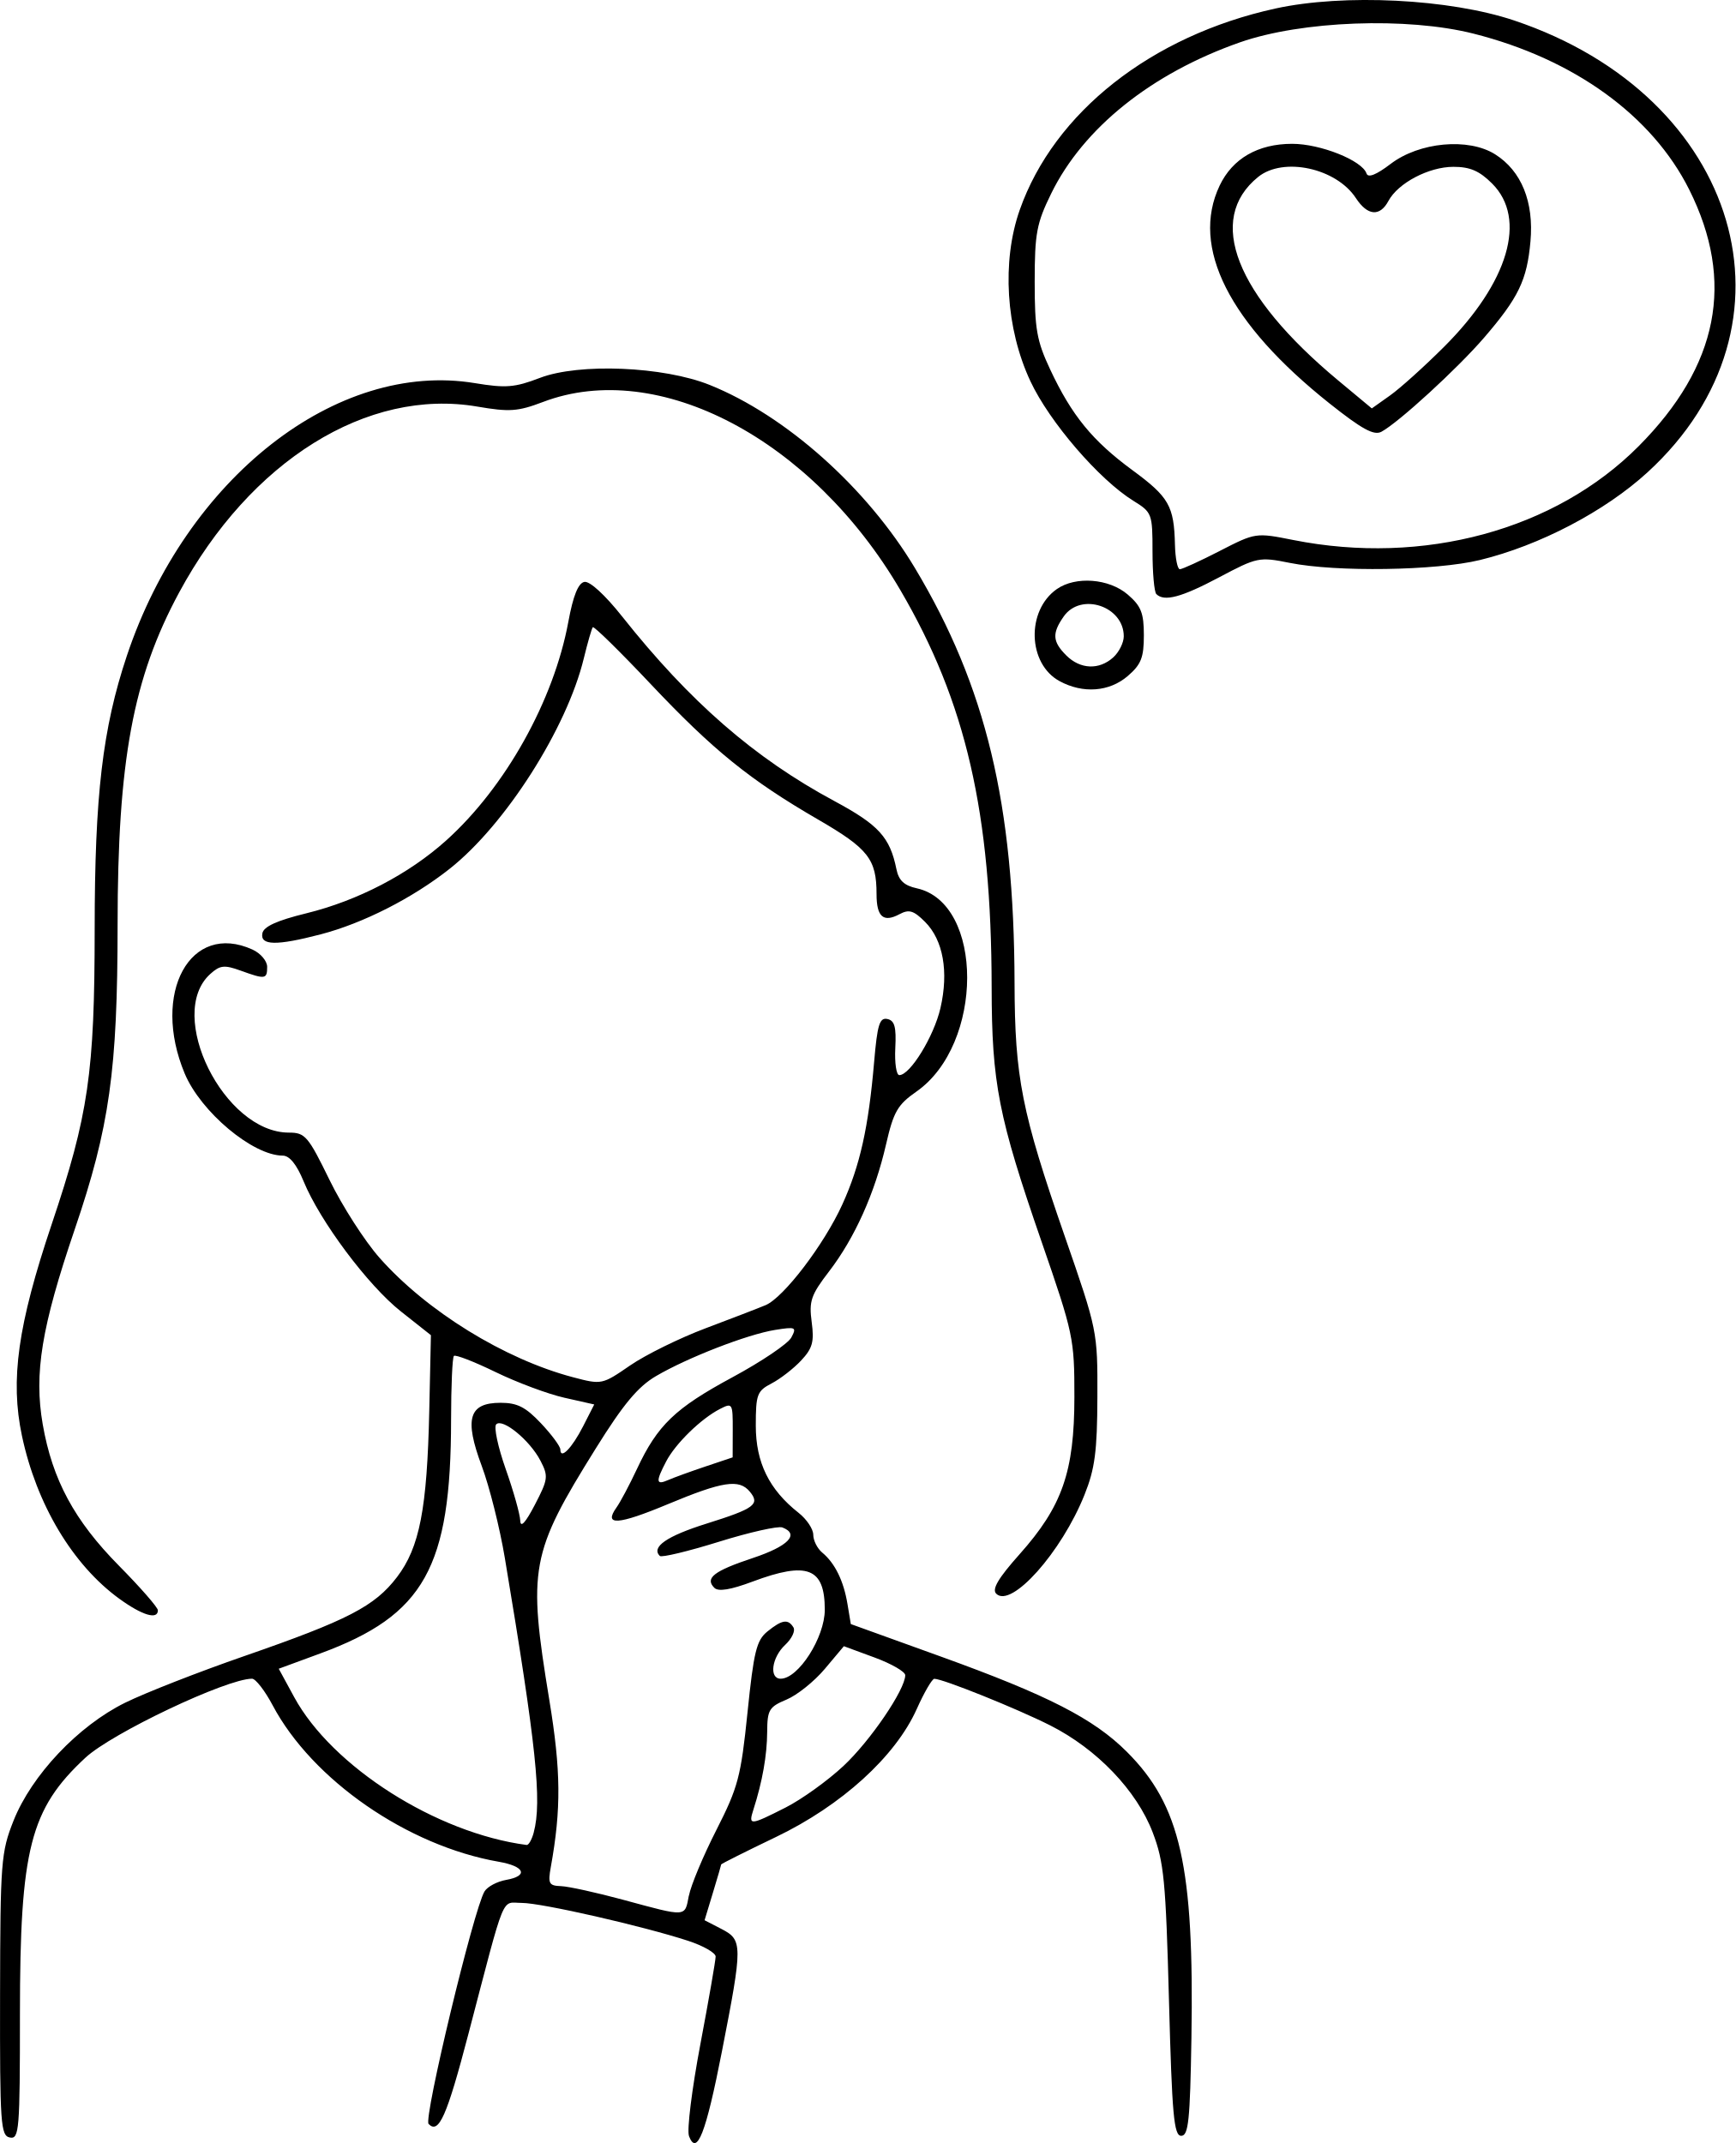
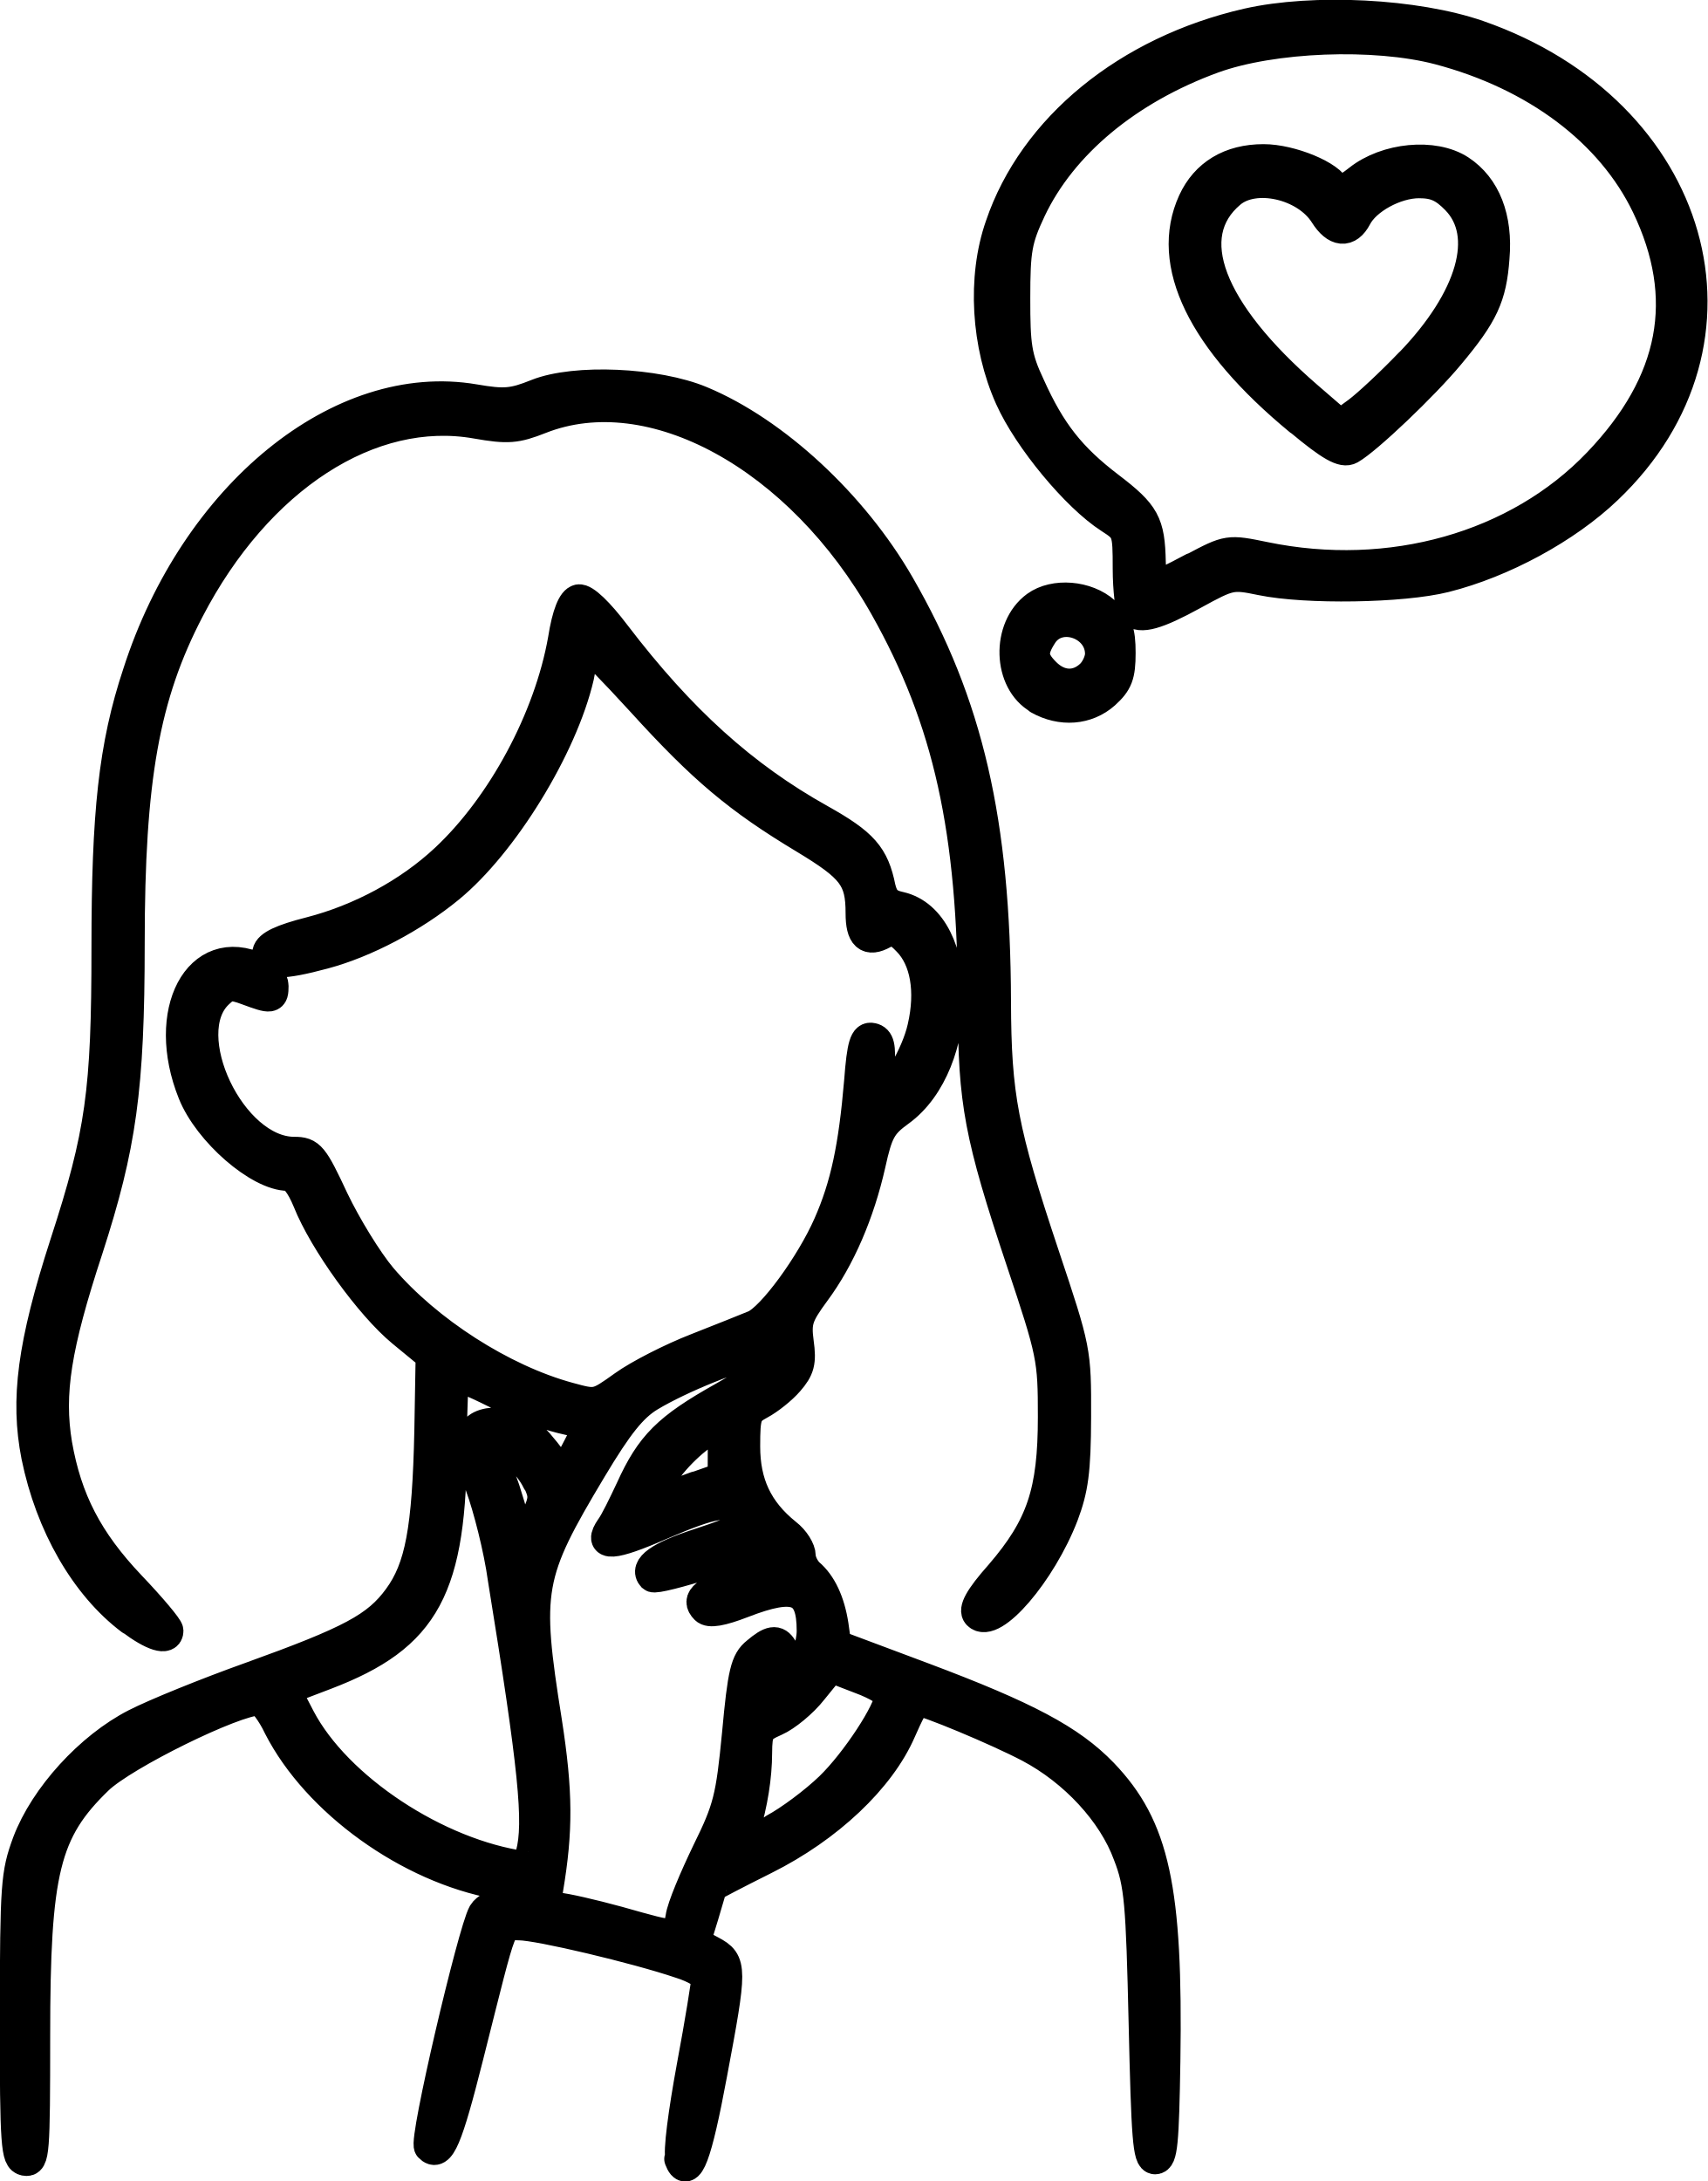
- <svg xmlns="http://www.w3.org/2000/svg" width="79.869mm" height="98.631mm" viewBox="0 0 79.869 98.631" version="1.1" id="svg1" xml:space="preserve">
+ <svg xmlns="http://www.w3.org/2000/svg" width="10.356mm" height="13.229mm" viewBox="0 0 10.356 13.229" version="1.1" id="svg1" xml:space="preserve">
  <defs id="defs1" />
-   <g id="layer1" transform="translate(-71.3152,-95.90786)">
-     <path style="fill:#000000" d="m 103.022,194.212 c -0.101,-0.263 0.135,-2.158 0.523,-4.211 0.388,-2.054 0.705,-3.873 0.704,-4.044 -0.001,-0.17 -0.568,-0.495 -1.259,-0.721 -2.077,-0.68 -6.754,-1.747 -7.663,-1.747 -0.963,-3.9e-4 -0.717,-0.605 -2.458,6.04 -0.991,3.783 -1.361,4.618 -1.83,4.133 -0.24,-0.248 2.076,-9.877 2.574,-10.702 0.132,-0.218 0.577,-0.456 0.99,-0.529 1.044,-0.184 0.868,-0.627 -0.332,-0.836 -4.199,-0.73 -8.586,-3.766 -10.41,-7.204 -0.356,-0.671 -0.782,-1.221 -0.947,-1.221 -1.171,0 -6.452,2.504 -7.67,3.638 -2.543,2.364 -3.011,4.197 -3.011,11.783 0,5.367 -0.033,5.778 -0.463,5.695 -0.426,-0.083 -0.462,-0.604 -0.452,-6.568 0.011,-6.116 0.045,-6.563 0.618,-8.008 0.832,-2.1 2.981,-4.373 5.14,-5.436 0.928,-0.457 3.392,-1.421 5.475,-2.143 4.774,-1.655 6.009,-2.293 7.034,-3.638 1.042,-1.367 1.386,-3.141 1.485,-7.66 l 0.076,-3.474 -1.381,-1.092 c -1.517,-1.199 -3.721,-4.147 -4.479,-5.992 -0.319,-0.775 -0.647,-1.18 -0.959,-1.18 -1.377,-0.003 -3.774,-2.012 -4.513,-3.781 -1.547,-3.706 0.26,-7.006 3.122,-5.702 0.371,0.169 0.674,0.526 0.674,0.794 0,0.573 -0.086,0.586 -1.228,0.172 -0.746,-0.27 -0.943,-0.247 -1.393,0.16 -2.061,1.865 0.635,7.298 3.622,7.298 0.747,0 0.884,0.16 1.871,2.183 0.586,1.201 1.619,2.809 2.295,3.575 2.174,2.46 5.747,4.666 8.909,5.501 1.32,0.348 1.339,0.344 2.626,-0.542 0.713,-0.491 2.278,-1.261 3.476,-1.712 1.198,-0.451 2.439,-0.929 2.758,-1.063 0.834,-0.35 2.692,-2.787 3.533,-4.635 0.814,-1.788 1.206,-3.546 1.464,-6.562 0.147,-1.713 0.25,-2.049 0.607,-1.974 0.336,0.07 0.417,0.364 0.367,1.336 -0.035,0.686 0.048,1.247 0.185,1.247 0.498,0 1.593,-1.784 1.893,-3.086 0.386,-1.673 0.126,-3.132 -0.707,-3.965 -0.528,-0.528 -0.738,-0.591 -1.179,-0.355 -0.742,0.397 -1.055,0.122 -1.055,-0.926 0,-1.608 -0.379,-2.092 -2.686,-3.429 -3.147,-1.824 -4.835,-3.191 -7.733,-6.264 -1.4,-1.484 -2.588,-2.649 -2.639,-2.589 -0.051,0.06 -0.237,0.705 -0.414,1.433 -0.781,3.221 -3.608,7.657 -6.17,9.682 -1.716,1.357 -3.989,2.512 -5.944,3.021 -2.033,0.53 -2.787,0.516 -2.678,-0.05 0.06,-0.31 0.667,-0.587 2.02,-0.919 2.374,-0.583 4.716,-1.803 6.442,-3.356 2.718,-2.444 4.95,-6.44 5.618,-10.06 0.222,-1.204 0.455,-1.782 0.738,-1.837 0.246,-0.047 0.948,0.595 1.735,1.587 3.12,3.934 6.095,6.523 9.761,8.494 2.051,1.103 2.565,1.666 2.865,3.14 0.105,0.518 0.354,0.753 0.934,0.88 3.102,0.681 3.093,7.188 -0.014,9.357 -0.869,0.607 -1.052,0.925 -1.399,2.435 -0.515,2.243 -1.439,4.301 -2.623,5.844 -0.831,1.083 -0.927,1.362 -0.798,2.326 0.122,0.909 0.04,1.21 -0.485,1.771 -0.347,0.372 -0.959,0.846 -1.359,1.055 -0.669,0.348 -0.728,0.504 -0.728,1.947 0,1.693 0.615,2.944 1.971,4.011 0.371,0.292 0.674,0.745 0.674,1.008 0,0.263 0.185,0.631 0.411,0.819 0.586,0.486 0.986,1.3 1.163,2.367 l 0.154,0.924 4.133,1.492 c 4.936,1.782 7.047,2.863 8.575,4.392 2.464,2.464 3.096,5.268 2.967,13.171 -0.062,3.789 -0.136,4.498 -0.47,4.498 -0.337,0 -0.422,-0.941 -0.563,-6.218 -0.147,-5.522 -0.231,-6.388 -0.748,-7.742 -0.737,-1.931 -2.568,-3.844 -4.722,-4.931 -1.542,-0.778 -4.936,-2.143 -5.329,-2.143 -0.102,0 -0.466,0.625 -0.808,1.389 -0.979,2.188 -3.458,4.441 -6.479,5.892 -1.385,0.665 -2.519,1.233 -2.521,1.263 -0.002,0.03 -0.174,0.62 -0.384,1.311 l -0.381,1.257 0.781,0.404 c 0.976,0.505 0.977,0.726 0.019,5.626 -0.739,3.78 -1.156,4.85 -1.52,3.901 z m -0.003,-11.054 c 0.089,-0.473 0.657,-1.833 1.263,-3.023 1.002,-1.97 1.13,-2.454 1.434,-5.415 0.288,-2.805 0.413,-3.316 0.916,-3.724 0.672,-0.544 0.951,-0.588 1.198,-0.187 0.097,0.157 -0.075,0.518 -0.381,0.804 -0.62,0.578 -0.75,1.557 -0.207,1.557 0.816,0 2.03,-1.9 2.03,-3.175 0,-1.927 -0.799,-2.239 -3.322,-1.295 -1.012,0.379 -1.576,0.471 -1.76,0.288 -0.448,-0.448 -0.024,-0.776 1.777,-1.375 1.627,-0.541 2.161,-1.095 1.354,-1.404 -0.199,-0.076 -1.517,0.22 -2.928,0.66 -1.411,0.439 -2.632,0.732 -2.713,0.651 -0.409,-0.409 0.321,-0.914 2.153,-1.489 2.209,-0.693 2.472,-0.888 1.988,-1.471 -0.491,-0.592 -1.245,-0.477 -3.766,0.575 -2.311,0.965 -2.978,1.007 -2.366,0.151 0.177,-0.248 0.6,-1.046 0.941,-1.773 0.945,-2.017 1.753,-2.793 4.398,-4.22 1.335,-0.72 2.552,-1.542 2.703,-1.825 0.256,-0.479 0.205,-0.503 -0.747,-0.351 -1.271,0.204 -4.027,1.273 -5.482,2.127 -0.83,0.487 -1.502,1.294 -2.767,3.325 -3.014,4.839 -3.138,5.511 -2.139,11.587 0.534,3.249 0.55,5.006 0.068,7.679 -0.138,0.767 -0.088,0.862 0.47,0.882 0.344,0.012 1.637,0.297 2.874,0.632 2.933,0.795 2.819,0.802 3.007,-0.191 z m -7.142,-2.91 c 0.386,-1.44 0.12,-3.963 -1.329,-12.634 -0.231,-1.382 -0.709,-3.287 -1.062,-4.232 -0.814,-2.179 -0.596,-2.911 0.868,-2.911 0.766,0 1.152,0.196 1.858,0.945 0.49,0.52 0.891,1.062 0.891,1.206 0,0.483 0.532,-0.062 1.048,-1.072 l 0.511,-1.002 -1.375,-0.31 c -0.756,-0.17 -2.18,-0.702 -3.165,-1.181 -0.984,-0.479 -1.848,-0.814 -1.918,-0.743 -0.071,0.07 -0.129,1.388 -0.13,2.928 -0.004,6.807 -1.232,9.004 -6.015,10.764 l -1.916,0.705 0.711,1.307 c 1.745,3.205 6.543,6.258 10.697,6.804 0.092,0.012 0.239,-0.246 0.327,-0.573 z m 11.588,-1.147 c 0.742,-0.376 1.943,-1.239 2.669,-1.918 1.232,-1.152 2.835,-3.507 2.841,-4.174 0.001,-0.161 -0.634,-0.528 -1.411,-0.814 l -1.414,-0.521 -0.876,1.043 c -0.482,0.574 -1.274,1.21 -1.761,1.413 -0.805,0.336 -0.886,0.472 -0.892,1.491 -0.006,1.073 -0.221,2.287 -0.632,3.568 -0.24,0.749 -0.167,0.744 1.476,-0.088 z M 96.187,163.137 c -0.483,-0.935 -1.741,-1.97 -2.036,-1.675 -0.118,0.118 0.079,1.044 0.437,2.058 0.358,1.014 0.659,2.082 0.669,2.373 0.012,0.351 0.238,0.105 0.673,-0.729 0.61,-1.173 0.628,-1.311 0.258,-2.027 z m 7.592,0.266 1.253,-0.42 0.004,-1.266 c 0.003,-1.228 -0.015,-1.257 -0.592,-0.96 -0.871,0.448 -2.043,1.592 -2.471,2.411 -0.489,0.935 -0.471,1.105 0.09,0.859 0.255,-0.112 1.027,-0.392 1.716,-0.624 z m -26.961,6.096 c -2.156,-1.562 -3.822,-4.347 -4.493,-7.509 -0.546,-2.576 -0.191,-5.096 1.372,-9.745 1.691,-5.028 1.973,-6.967 1.975,-13.572 0.001,-6.158 0.363,-9.233 1.479,-12.577 2.731,-8.18 9.656,-13.607 16.022,-12.554 1.421,0.235 1.831,0.202 2.987,-0.241 1.806,-0.692 5.69,-0.531 7.817,0.324 3.505,1.409 7.232,4.735 9.443,8.426 3.271,5.46 4.564,10.85 4.585,19.104 0.011,4.342 0.326,5.931 2.307,11.642 1.508,4.345 1.515,4.38 1.505,7.408 -0.008,2.502 -0.113,3.302 -0.592,4.498 -1.059,2.649 -3.374,5.243 -4.064,4.554 -0.206,-0.206 0.095,-0.716 1.073,-1.813 1.968,-2.208 2.523,-3.8 2.525,-7.239 10e-4,-2.695 -0.044,-2.909 -1.509,-7.144 -1.99,-5.752 -2.293,-7.296 -2.299,-11.718 -0.01,-8.034 -1.179,-13.115 -4.206,-18.284 -4.065,-6.942 -11.138,-10.665 -16.437,-8.652 -1.161,0.441 -1.543,0.468 -3.026,0.214 -5.061,-0.867 -10.45,2.492 -13.722,8.554 -2.125,3.937 -2.831,7.751 -2.833,15.301 -0.002,6.691 -0.37,9.308 -1.974,14.017 -1.528,4.486 -1.879,6.629 -1.471,8.972 0.444,2.55 1.457,4.428 3.508,6.505 0.985,0.997 1.791,1.92 1.791,2.051 0,0.448 -0.716,0.236 -1.763,-0.523 z m 43.258,-42.243 c -1.468,-0.797 -1.54,-3.245 -0.125,-4.236 0.865,-0.606 2.404,-0.487 3.263,0.252 0.616,0.53 0.742,0.848 0.742,1.875 0,1.027 -0.126,1.345 -0.742,1.875 -0.848,0.729 -2.06,0.82 -3.139,0.234 z m 2.471,-1.092 c 0.266,-0.241 0.484,-0.678 0.484,-0.971 0,-1.387 -1.974,-2.039 -2.763,-0.913 -0.544,0.777 -0.52,1.156 0.117,1.793 0.643,0.643 1.511,0.68 2.162,0.091 z m 1.983,-2.913 c -0.097,-0.097 -0.176,-0.98 -0.176,-1.963 0,-1.738 -0.024,-1.801 -0.878,-2.329 -1.576,-0.974 -3.864,-3.63 -4.741,-5.505 -1.133,-2.421 -1.326,-5.516 -0.491,-7.886 1.581,-4.489 6.06,-8.017 11.766,-9.268 3.15,-0.691 8.015,-0.447 10.987,0.55 10.412,3.492 13.523,14.029 6.141,20.793 -1.961,1.797 -4.97,3.372 -7.719,4.04 -2.024,0.492 -6.612,0.561 -8.75,0.131 -1.404,-0.282 -1.499,-0.263 -3.241,0.661 -1.745,0.926 -2.535,1.137 -2.897,0.776 z m 2.925,-1.99 c 1.639,-0.84 1.653,-0.843 3.375,-0.5 5.992,1.191 12.059,-0.457 15.897,-4.318 3.677,-3.699 4.441,-7.581 2.326,-11.809 -1.705,-3.407 -5.3,-6.008 -9.922,-7.177 -3.063,-0.775 -7.921,-0.594 -10.757,0.401 -4.07,1.428 -7.204,3.939 -8.683,6.958 -0.672,1.371 -0.758,1.831 -0.759,4.06 -9.6e-4,2.177 0.094,2.717 0.71,4.031 0.993,2.12 1.946,3.287 3.787,4.64 1.684,1.238 1.916,1.645 1.958,3.434 0.015,0.618 0.116,1.125 0.225,1.125 0.109,6e-5 0.939,-0.38 1.844,-0.844 z m 5.042,-6.788 c -4.625,-3.676 -6.398,-7.19 -5.055,-10.02 0.593,-1.249 1.764,-1.925 3.339,-1.926 1.298,-10e-4 3.222,0.767 3.422,1.366 0.071,0.212 0.449,0.062 1.109,-0.441 1.32,-1.007 3.579,-1.215 4.807,-0.443 1.214,0.764 1.793,2.192 1.628,4.015 -0.161,1.781 -0.545,2.578 -2.13,4.421 -1.216,1.414 -3.933,3.906 -4.728,4.334 -0.343,0.185 -0.894,-0.116 -2.392,-1.306 z m 5.271,-2.599 c 2.971,-2.967 3.835,-5.898 2.217,-7.516 -0.586,-0.586 -1.019,-0.773 -1.786,-0.772 -1.131,0.001 -2.547,0.746 -2.989,1.572 -0.393,0.734 -0.962,0.684 -1.496,-0.132 -0.907,-1.385 -3.342,-1.911 -4.5,-0.973 -2.41,1.952 -1.043,5.43 3.678,9.359 l 1.554,1.293 0.841,-0.597 c 0.462,-0.328 1.579,-1.334 2.48,-2.234 z" id="path1" />
+   <g id="layer1" transform="translate(-149.4906,-40.71864)">
+     <path style="fill:#000000;stroke:#000000;stroke-width:0.188;stroke-linecap:round;stroke-linejoin:round;stroke-dasharray:none;stroke-opacity:1" d="m 153.622,53.812 c -0.017,-0.035 0.017,-0.285 0.067,-0.557 0.051,-0.272 0.089,-0.512 0.089,-0.535 -9e-5,-0.023 -0.067,-0.066 -0.16,-0.095 -0.265,-0.09 -0.86,-0.231 -0.976,-0.231 -0.123,-5.1e-5 -0.091,-0.08 -0.313,0.799 -0.126,0.5 -0.173,0.611 -0.233,0.547 -0.034,-0.033 0.265,-1.306 0.327,-1.415 0.017,-0.029 0.076,-0.061 0.126,-0.07 0.133,-0.024 0.11,-0.083 -0.042,-0.111 -0.534,-0.096 -1.093,-0.498 -1.325,-0.953 -0.042,-0.089 -0.099,-0.161 -0.121,-0.161 -0.149,0 -0.822,0.331 -0.977,0.481 -0.324,0.313 -0.383,0.555 -0.383,1.558 0,0.71 -0.004,0.764 -0.059,0.753 -0.051,-0.011 -0.059,-0.08 -0.059,-0.868 0.002,-0.809 0.006,-0.868 0.076,-1.059 0.105,-0.278 0.379,-0.578 0.655,-0.719 0.119,-0.061 0.432,-0.188 0.698,-0.283 0.608,-0.219 0.766,-0.303 0.896,-0.481 0.133,-0.181 0.177,-0.415 0.19,-1.013 l 0.008,-0.459 -0.175,-0.144 c -0.193,-0.159 -0.474,-0.548 -0.571,-0.792 -0.042,-0.102 -0.085,-0.156 -0.122,-0.156 -0.175,-3.48e-4 -0.481,-0.266 -0.575,-0.5 -0.197,-0.49 0.034,-0.926 0.398,-0.754 0.051,0.022 0.086,0.07 0.086,0.105 0,0.076 -0.008,0.078 -0.156,0.023 -0.094,-0.035 -0.121,-0.033 -0.177,0.021 -0.263,0.247 0.076,0.965 0.461,0.965 0.095,0 0.113,0.021 0.238,0.289 0.076,0.159 0.206,0.371 0.292,0.473 0.277,0.325 0.731,0.617 1.135,0.727 0.168,0.046 0.17,0.046 0.335,-0.072 0.09,-0.065 0.29,-0.167 0.442,-0.226 0.153,-0.06 0.31,-0.123 0.351,-0.14 0.107,-0.046 0.343,-0.369 0.45,-0.613 0.104,-0.236 0.153,-0.469 0.187,-0.868 0.017,-0.226 0.034,-0.271 0.076,-0.261 0.042,0.009 0.051,0.048 0.042,0.177 -0.005,0.091 0.006,0.165 0.025,0.165 0.059,0 0.203,-0.236 0.241,-0.408 0.051,-0.221 0.017,-0.414 -0.09,-0.524 -0.067,-0.07 -0.093,-0.078 -0.15,-0.047 -0.094,0.052 -0.135,0.016 -0.135,-0.123 0,-0.213 -0.051,-0.277 -0.342,-0.453 -0.401,-0.241 -0.616,-0.422 -0.985,-0.828 -0.179,-0.196 -0.33,-0.35 -0.336,-0.342 -0.007,0.008 -0.034,0.093 -0.051,0.189 -0.099,0.426 -0.459,1.012 -0.786,1.28 -0.218,0.179 -0.508,0.332 -0.758,0.399 -0.26,0.07 -0.355,0.068 -0.341,-0.006 0.008,-0.041 0.085,-0.078 0.258,-0.122 0.303,-0.078 0.6,-0.238 0.82,-0.444 0.346,-0.323 0.63,-0.852 0.715,-1.33 0.025,-0.159 0.059,-0.236 0.093,-0.243 0.034,-0.006 0.121,0.078 0.221,0.21 0.397,0.52 0.776,0.862 1.243,1.123 0.261,0.146 0.326,0.22 0.365,0.415 0.017,0.068 0.042,0.1 0.119,0.116 0.395,0.09 0.394,0.95 -0.002,1.237 -0.111,0.08 -0.134,0.122 -0.178,0.322 -0.067,0.297 -0.184,0.569 -0.335,0.773 -0.105,0.143 -0.118,0.18 -0.101,0.308 0.017,0.12 0.005,0.16 -0.059,0.234 -0.042,0.049 -0.122,0.112 -0.173,0.139 -0.085,0.046 -0.093,0.067 -0.093,0.258 0,0.224 0.076,0.389 0.251,0.53 0.051,0.039 0.086,0.099 0.086,0.133 0,0.035 0.025,0.083 0.051,0.108 0.076,0.064 0.126,0.172 0.148,0.313 l 0.017,0.122 0.526,0.197 c 0.629,0.236 0.897,0.379 1.092,0.581 0.313,0.326 0.394,0.697 0.378,1.742 -0.008,0.501 -0.017,0.595 -0.059,0.595 -0.042,0 -0.051,-0.124 -0.067,-0.822 -0.017,-0.73 -0.025,-0.845 -0.095,-1.024 -0.093,-0.255 -0.328,-0.508 -0.601,-0.652 -0.196,-0.103 -0.629,-0.283 -0.678,-0.283 -0.017,0 -0.059,0.083 -0.103,0.184 -0.125,0.289 -0.44,0.587 -0.825,0.779 -0.176,0.088 -0.32,0.163 -0.321,0.167 -1.9e-4,0.004 -0.025,0.082 -0.051,0.173 l -0.051,0.166 0.099,0.053 c 0.125,0.067 0.125,0.096 0.003,0.744 -0.093,0.5 -0.147,0.641 -0.194,0.516 z m -5.8e-4,-1.462 c 0.008,-0.062 0.085,-0.242 0.161,-0.4 0.128,-0.26 0.144,-0.325 0.182,-0.716 0.034,-0.371 0.051,-0.439 0.117,-0.492 0.085,-0.072 0.121,-0.078 0.153,-0.024 0.008,0.021 -0.008,0.068 -0.051,0.106 -0.076,0.077 -0.095,0.206 -0.025,0.206 0.104,0 0.259,-0.251 0.259,-0.42 0,-0.255 -0.101,-0.296 -0.423,-0.171 -0.129,0.05 -0.201,0.062 -0.224,0.038 -0.059,-0.059 -0.003,-0.103 0.226,-0.182 0.207,-0.072 0.276,-0.145 0.172,-0.186 -0.025,-0.01 -0.194,0.029 -0.372,0.087 -0.18,0.058 -0.335,0.097 -0.346,0.086 -0.051,-0.054 0.042,-0.121 0.275,-0.197 0.281,-0.092 0.314,-0.117 0.253,-0.195 -0.059,-0.078 -0.158,-0.063 -0.48,0.076 -0.294,0.128 -0.379,0.133 -0.301,0.02 0.025,-0.033 0.076,-0.138 0.121,-0.234 0.121,-0.267 0.223,-0.369 0.56,-0.558 0.169,-0.095 0.325,-0.204 0.345,-0.241 0.034,-0.063 0.025,-0.067 -0.095,-0.046 -0.162,0.027 -0.512,0.168 -0.699,0.281 -0.105,0.064 -0.191,0.171 -0.352,0.44 -0.383,0.64 -0.4,0.729 -0.272,1.532 0.067,0.43 0.067,0.662 0.008,1.015 -0.017,0.101 -0.008,0.114 0.059,0.117 0.042,0.002 0.209,0.04 0.366,0.083 0.373,0.105 0.359,0.106 0.383,-0.025 z m -0.909,-0.385 c 0.051,-0.19 0.017,-0.524 -0.169,-1.671 -0.025,-0.183 -0.09,-0.435 -0.136,-0.56 -0.103,-0.288 -0.076,-0.385 0.111,-0.385 0.097,0 0.147,0.026 0.236,0.125 0.059,0.069 0.114,0.14 0.114,0.16 0,0.064 0.067,-0.008 0.133,-0.142 l 0.067,-0.132 -0.174,-0.041 c -0.096,-0.023 -0.278,-0.093 -0.404,-0.156 -0.126,-0.063 -0.235,-0.108 -0.244,-0.098 -0.008,0.009 -0.017,0.184 -0.017,0.387 -5.8e-4,0.9 -0.157,1.191 -0.766,1.423 l -0.244,0.093 0.09,0.173 c 0.222,0.424 0.833,0.827 1.362,0.9 0.008,0.002 0.034,-0.033 0.042,-0.076 z m 1.475,-0.152 c 0.094,-0.05 0.247,-0.164 0.34,-0.254 0.157,-0.152 0.361,-0.464 0.362,-0.552 8e-5,-0.021 -0.076,-0.07 -0.18,-0.108 l -0.179,-0.069 -0.112,0.138 c -0.059,0.076 -0.162,0.16 -0.224,0.187 -0.102,0.045 -0.113,0.062 -0.114,0.197 -5.8e-4,0.142 -0.025,0.302 -0.076,0.472 -0.034,0.099 -0.017,0.098 0.189,-0.012 z m -1.436,-2.111 c -0.059,-0.124 -0.222,-0.26 -0.26,-0.221 -0.017,0.015 0.008,0.138 0.059,0.272 0.042,0.134 0.085,0.275 0.085,0.314 0.002,0.046 0.034,0.014 0.086,-0.096 0.076,-0.155 0.076,-0.173 0.034,-0.268 z m 0.967,0.035 0.159,-0.056 5.8e-4,-0.167 c 5.8e-4,-0.162 -0.002,-0.166 -0.076,-0.127 -0.111,0.059 -0.26,0.211 -0.314,0.319 -0.059,0.124 -0.059,0.146 0.008,0.114 0.034,-0.015 0.131,-0.052 0.218,-0.083 z m -3.433,0.806 c -0.275,-0.207 -0.487,-0.575 -0.572,-0.993 -0.067,-0.341 -0.025,-0.674 0.174,-1.289 0.216,-0.665 0.252,-0.921 0.252,-1.795 9e-5,-0.814 0.042,-1.221 0.189,-1.663 0.348,-1.082 1.229,-1.799 2.04,-1.66 0.181,0.031 0.233,0.027 0.38,-0.032 0.23,-0.092 0.725,-0.07 0.995,0.043 0.446,0.186 0.921,0.626 1.202,1.114 0.416,0.722 0.581,1.435 0.584,2.526 0.002,0.574 0.042,0.784 0.294,1.539 0.192,0.575 0.193,0.579 0.192,0.98 -9.7e-4,0.331 -0.017,0.437 -0.076,0.595 -0.135,0.35 -0.43,0.693 -0.517,0.602 -0.025,-0.027 0.008,-0.095 0.137,-0.24 0.251,-0.292 0.321,-0.502 0.321,-0.957 9e-5,-0.356 -0.006,-0.385 -0.193,-0.945 -0.254,-0.761 -0.292,-0.965 -0.292,-1.549 -9.7e-4,-1.062 -0.15,-1.734 -0.535,-2.418 -0.517,-0.918 -1.418,-1.41 -2.093,-1.144 -0.147,0.058 -0.197,0.062 -0.385,0.029 -0.645,-0.115 -1.331,0.33 -1.747,1.131 -0.271,0.521 -0.361,1.025 -0.361,2.023 -1.9e-4,0.885 -0.051,1.231 -0.252,1.853 -0.195,0.593 -0.239,0.877 -0.188,1.186 0.059,0.337 0.186,0.585 0.447,0.86 0.126,0.132 0.228,0.254 0.228,0.271 0,0.059 -0.091,0.031 -0.224,-0.069 z m 5.508,-5.586 c -0.187,-0.105 -0.196,-0.429 -0.017,-0.56 0.11,-0.08 0.306,-0.064 0.415,0.034 0.076,0.07 0.094,0.112 0.094,0.248 0,0.136 -0.017,0.178 -0.094,0.248 -0.108,0.096 -0.263,0.108 -0.4,0.031 z m 0.314,-0.144 c 0.034,-0.032 0.059,-0.09 0.059,-0.128 0,-0.183 -0.251,-0.27 -0.352,-0.121 -0.067,0.103 -0.067,0.153 0.017,0.237 0.085,0.085 0.193,0.09 0.276,0.012 z m 0.252,-0.385 c -0.008,-0.013 -0.025,-0.13 -0.025,-0.26 0,-0.23 -0.003,-0.238 -0.112,-0.308 -0.201,-0.129 -0.492,-0.48 -0.603,-0.728 -0.144,-0.32 -0.169,-0.729 -0.059,-1.043 0.201,-0.594 0.772,-1.06 1.498,-1.226 0.401,-0.091 1.021,-0.059 1.399,0.072 1.326,0.462 1.722,1.855 0.782,2.749 -0.249,0.238 -0.633,0.446 -0.983,0.534 -0.258,0.065 -0.843,0.074 -1.114,0.018 -0.179,-0.037 -0.191,-0.035 -0.413,0.087 -0.222,0.122 -0.323,0.15 -0.369,0.103 z m 0.372,-0.263 c 0.209,-0.111 0.211,-0.111 0.43,-0.066 0.764,0.158 1.536,-0.061 2.024,-0.571 0.468,-0.489 0.565,-1.002 0.296,-1.562 -0.217,-0.451 -0.675,-0.794 -1.263,-0.949 -0.39,-0.102 -1.009,-0.078 -1.37,0.053 -0.518,0.189 -0.917,0.521 -1.106,0.92 -0.085,0.181 -0.096,0.242 -0.096,0.537 -9e-5,0.288 0.008,0.359 0.09,0.533 0.126,0.28 0.248,0.435 0.483,0.614 0.215,0.164 0.244,0.218 0.249,0.454 0.002,0.082 0.017,0.149 0.025,0.149 0.017,8e-6 0.12,-0.051 0.234,-0.112 z m 0.642,-0.898 c -0.589,-0.486 -0.815,-0.951 -0.644,-1.325 0.076,-0.165 0.224,-0.255 0.426,-0.255 0.165,-1.26e-4 0.41,0.101 0.436,0.181 0.008,0.028 0.059,0.008 0.142,-0.058 0.168,-0.133 0.455,-0.161 0.613,-0.058 0.154,0.101 0.228,0.29 0.207,0.531 -0.017,0.235 -0.067,0.341 -0.271,0.585 -0.155,0.187 -0.501,0.516 -0.602,0.573 -0.042,0.024 -0.115,-0.015 -0.304,-0.173 z m 0.671,-0.344 c 0.378,-0.392 0.489,-0.78 0.282,-0.994 -0.076,-0.078 -0.13,-0.102 -0.228,-0.102 -0.144,1.26e-4 -0.324,0.099 -0.38,0.208 -0.051,0.097 -0.123,0.09 -0.191,-0.018 -0.116,-0.183 -0.426,-0.253 -0.573,-0.129 -0.307,0.258 -0.133,0.718 0.468,1.238 l 0.198,0.171 0.108,-0.079 c 0.059,-0.044 0.201,-0.176 0.315,-0.295 z" id="path1-52" />
  </g>
</svg>
